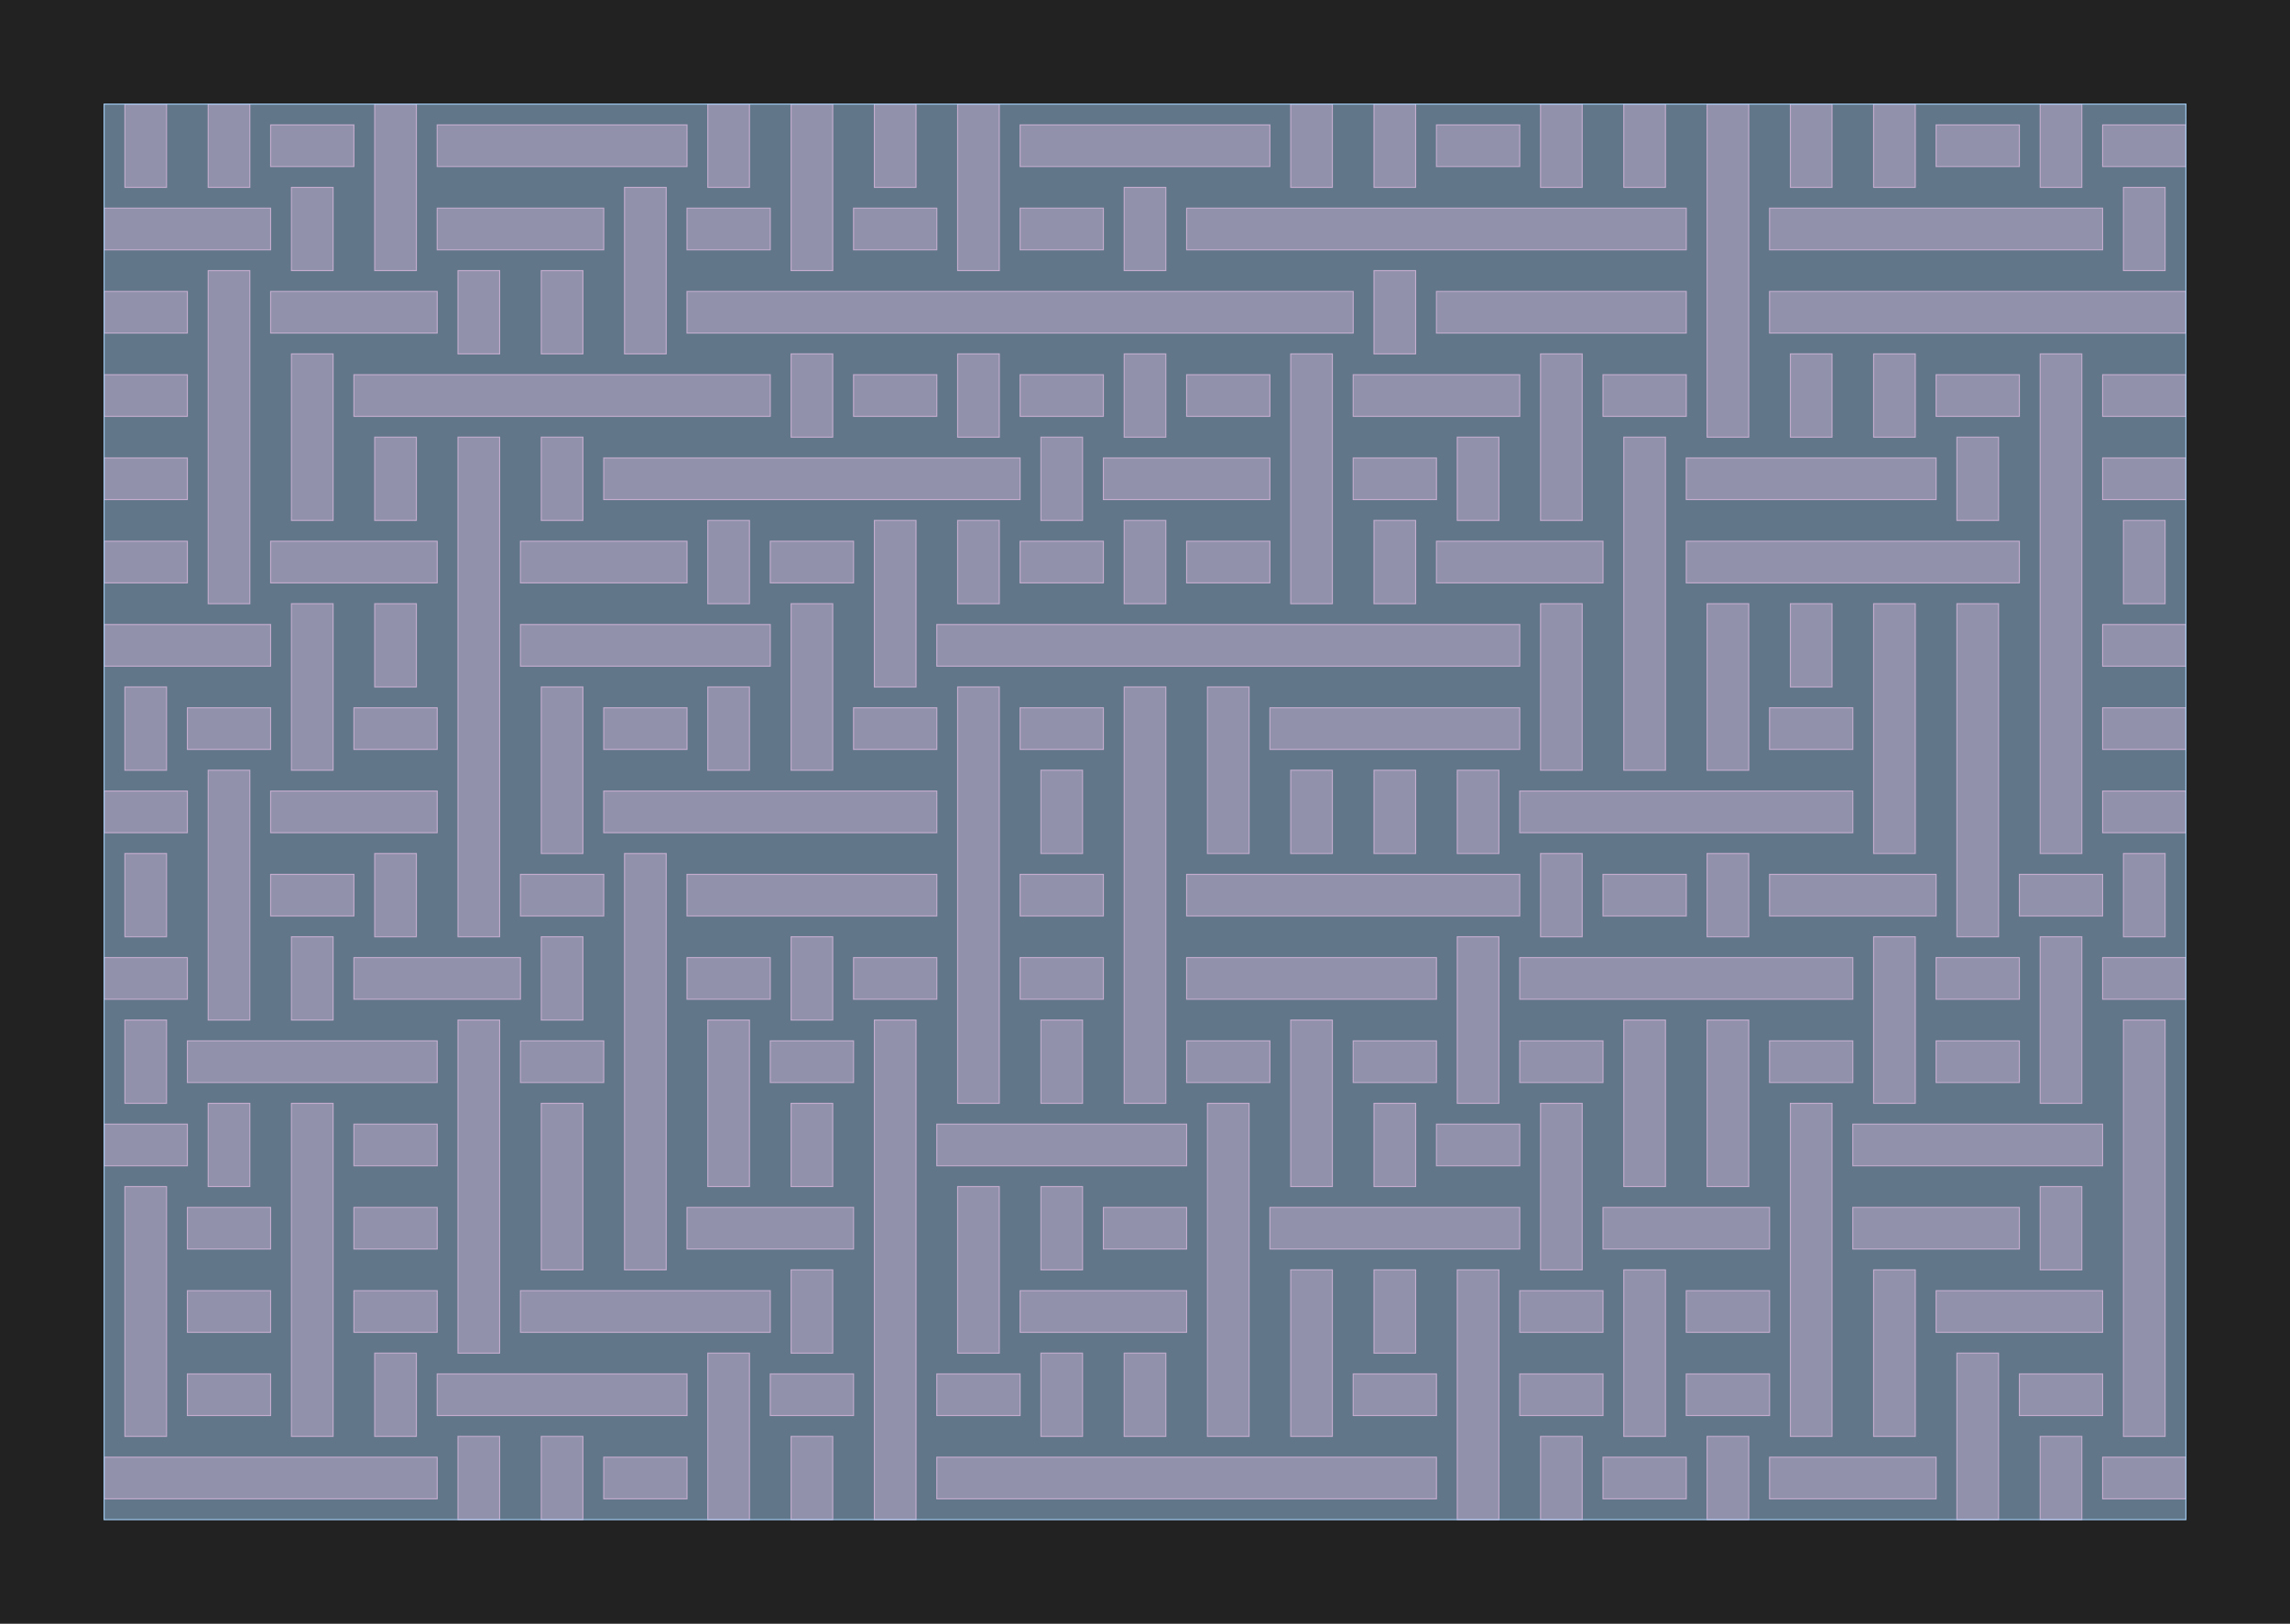
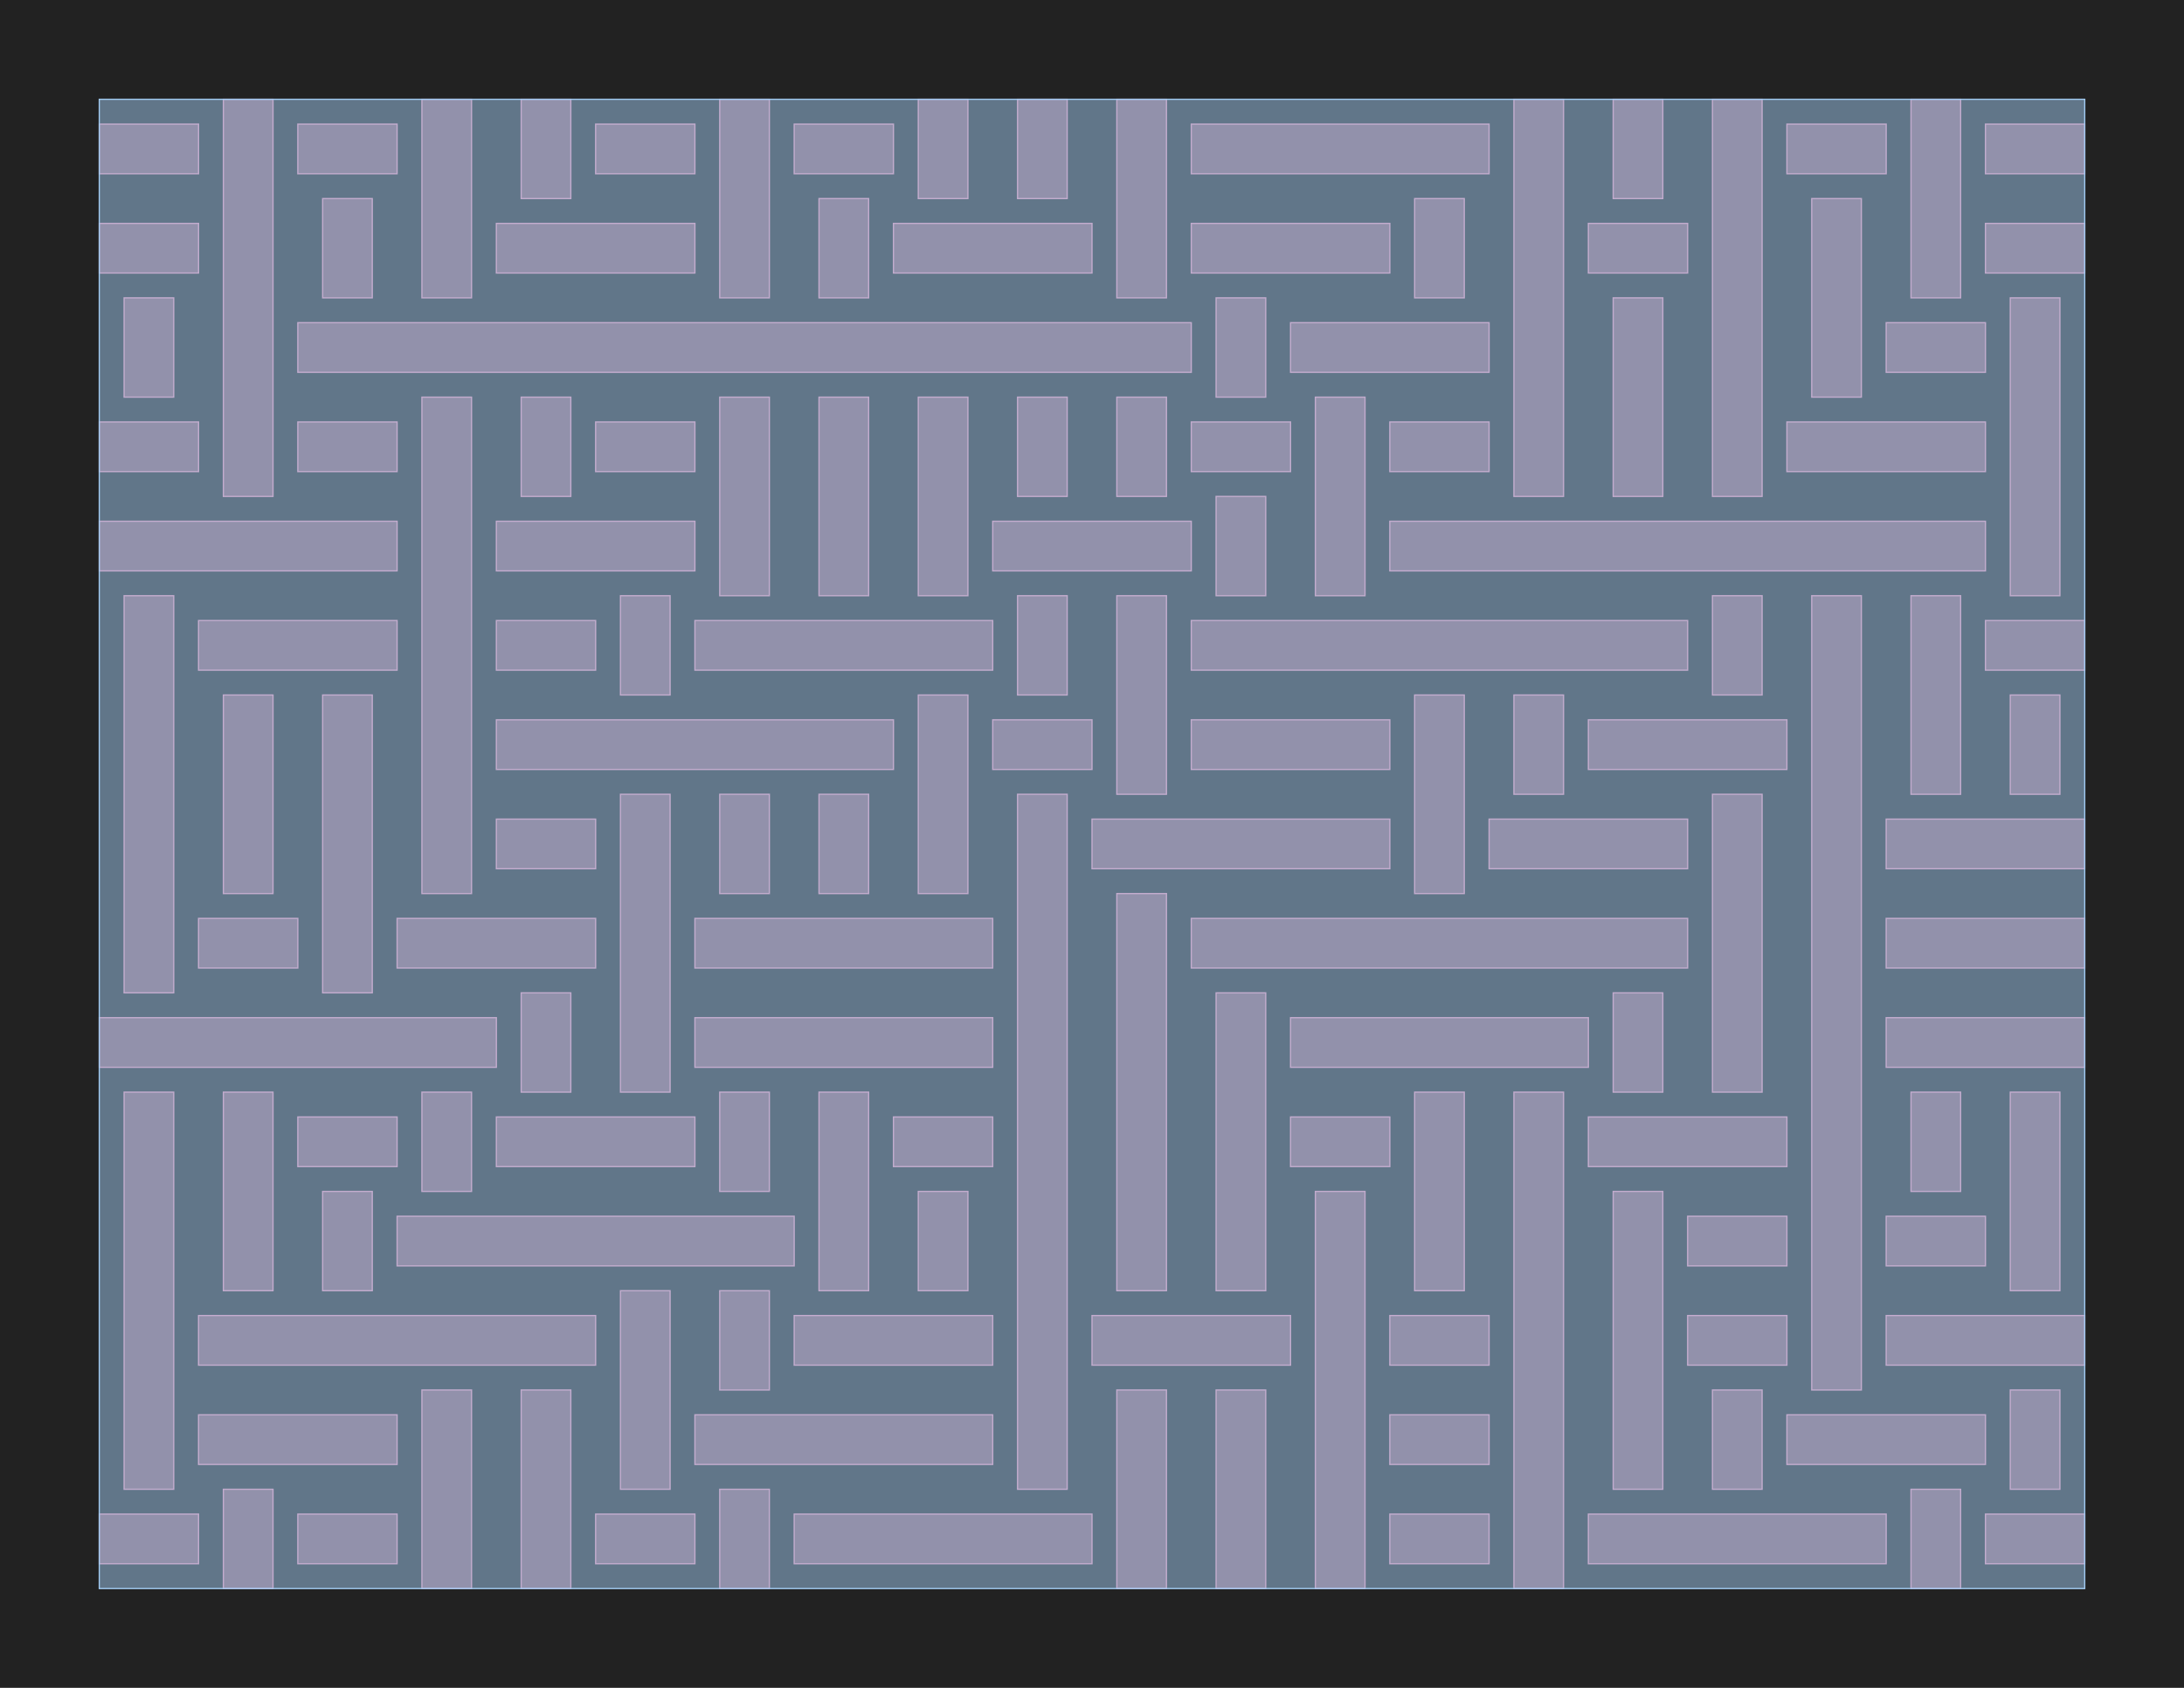
- <svg xmlns="http://www.w3.org/2000/svg" width="2200" height="1560" viewBox="-100 -1460 2200 1560">
+ <svg xmlns="http://www.w3.org/2000/svg" width="1760" height="1360" viewBox="-80 -1280 1760 1360">
  <defs>
    <style type="text/css">
.l126d0 {stroke: #E68FAC; fill: #E68FAC; fill-opacity: 0.5;}
.l189d4 {stroke: #A1CAF1; fill: #A1CAF1; fill-opacity: 0.5;}
</style>
  </defs>
-   <rect x="-100" y="-1460" width="2200" height="1560" fill="#222222" stroke="none" />
+   <rect x="-80" y="-1280" width="1760" height="1360" fill="#222222" stroke="none" />
  <g id="my_logo" transform="scale(1 -1)">
-     <polygon id="0x2030c30" class="l126d0" points="0,20 320,20 320,60 0,60" />
-     <polygon id="0x2082ec0" class="l126d0" points="480,20 560,20 560,60 480,60" />
-     <polygon id="0x20fed70" class="l126d0" points="800,20 1280,20 1280,60 800,60" />
-     <polygon id="0x1f6b340" class="l126d0" points="1440,20 1520,20 1520,60 1440,60" />
-     <polygon id="0x2069b10" class="l126d0" points="1600,20 1760,20 1760,60 1600,60" />
-     <polygon id="0x207e9b0" class="l126d0" points="1920,20 2000,20 2000,60 1920,60" />
-     <polygon id="0x20067d0" class="l126d0" points="80,100 160,100 160,140 80,140" />
-     <polygon id="0x20ee6c0" class="l126d0" points="320,100 560,100 560,140 320,140" />
-     <polygon id="0x21dc8f0" class="l126d0" points="640,100 720,100 720,140 640,140" />
-     <polygon id="0x21ddfe0" class="l126d0" points="800,100 880,100 880,140 800,140" />
-     <polygon id="0x2153d20" class="l126d0" points="1200,100 1280,100 1280,140 1200,140" />
-     <polygon id="0x2155d30" class="l126d0" points="1360,100 1440,100 1440,140 1360,140" />
-     <polygon id="0x21337d0" class="l126d0" points="1520,100 1600,100 1600,140 1520,140" />
-     <polygon id="0x2208150" class="l126d0" points="1840,100 1920,100 1920,140 1840,140" />
-     <polygon id="0x21d7c10" class="l126d0" points="80,180 160,180 160,220 80,220" />
-     <polygon id="0x2198a40" class="l126d0" points="240,180 320,180 320,220 240,220" />
-     <polygon id="0x2062a10" class="l126d0" points="400,180 640,180 640,220 400,220" />
-     <polygon id="0x21746c0" class="l126d0" points="880,180 1040,180 1040,220 880,220" />
-     <polygon id="0x215c8b0" class="l126d0" points="1360,180 1440,180 1440,220 1360,220" />
-     <polygon id="0x21ab2a0" class="l126d0" points="1520,180 1600,180 1600,220 1520,220" />
-     <polygon id="0x219ed90" class="l126d0" points="1760,180 1920,180 1920,220 1760,220" />
-     <polygon id="0x1f39820" class="l126d0" points="80,260 160,260 160,300 80,300" />
-     <polygon id="0x1fb97b0" class="l126d0" points="240,260 320,260 320,300 240,300" />
-     <polygon id="0x1fcc850" class="l126d0" points="560,260 720,260 720,300 560,300" />
-     <polygon id="0x1fdaf00" class="l126d0" points="960,260 1040,260 1040,300 960,300" />
-     <polygon id="0x1f69d30" class="l126d0" points="1120,260 1360,260 1360,300 1120,300" />
-     <polygon id="0x210d630" class="l126d0" points="1440,260 1600,260 1600,300 1440,300" />
-     <polygon id="0x216ddc0" class="l126d0" points="1680,260 1840,260 1840,300 1680,300" />
-     <polygon id="0x2161bb0" class="l126d0" points="0,340 80,340 80,380 0,380" />
-     <polygon id="0x1fe53b0" class="l126d0" points="240,340 320,340 320,380 240,380" />
-     <polygon id="0x201de50" class="l126d0" points="800,340 1040,340 1040,380 800,380" />
-     <polygon id="0x20431d0" class="l126d0" points="1280,340 1360,340 1360,380 1280,380" />
-     <polygon id="0x206de40" class="l126d0" points="1680,340 1920,340 1920,380 1680,380" />
-     <polygon id="0x20ebd10" class="l126d0" points="80,420 320,420 320,460 80,460" />
-     <polygon id="0x21295d0" class="l126d0" points="400,420 480,420 480,460 400,460" />
-     <polygon id="0x219c160" class="l126d0" points="640,420 720,420 720,460 640,460" />
-     <polygon id="0x21e2db0" class="l126d0" points="1040,420 1120,420 1120,460 1040,460" />
-     <polygon id="0x1fa1610" class="l126d0" points="1200,420 1280,420 1280,460 1200,460" />
-     <polygon id="0x1fb2290" class="l126d0" points="1360,420 1440,420 1440,460 1360,460" />
-     <polygon id="0x201be30" class="l126d0" points="1600,420 1680,420 1680,460 1600,460" />
-     <polygon id="0x20e31a0" class="l126d0" points="1760,420 1840,420 1840,460 1760,460" />
-     <polygon id="0x21671c0" class="l126d0" points="0,500 80,500 80,540 0,540" />
-     <polygon id="0x1fad870" class="l126d0" points="240,500 400,500 400,540 240,540" />
-     <polygon id="0x212c2a0" class="l126d0" points="560,500 640,500 640,540 560,540" />
-     <polygon id="0x2180400" class="l126d0" points="720,500 800,500 800,540 720,540" />
-     <polygon id="0x215e240" class="l126d0" points="880,500 960,500 960,540 880,540" />
-     <polygon id="0x20716b0" class="l126d0" points="1040,500 1280,500 1280,540 1040,540" />
-     <polygon id="0x2070f10" class="l126d0" points="1360,500 1680,500 1680,540 1360,540" />
-     <polygon id="0x2070f80" class="l126d0" points="1760,500 1840,500 1840,540 1760,540" />
-     <polygon id="0x20d9c20" class="l126d0" points="1920,500 2000,500 2000,540 1920,540" />
-     <polygon id="0x2139c70" class="l126d0" points="160,580 240,580 240,620 160,620" />
-     <polygon id="0x2146720" class="l126d0" points="400,580 480,580 480,620 400,620" />
-     <polygon id="0x2146790" class="l126d0" points="560,580 800,580 800,620 560,620" />
-     <polygon id="0x219e400" class="l126d0" points="880,580 960,580 960,620 880,620" />
-     <polygon id="0x21b11b0" class="l126d0" points="1040,580 1360,580 1360,620 1040,620" />
-     <polygon id="0x21e24c0" class="l126d0" points="1440,580 1520,580 1520,620 1440,620" />
-     <polygon id="0x21e2530" class="l126d0" points="1600,580 1760,580 1760,620 1600,620" />
-     <polygon id="0x2208e30" class="l126d0" points="1840,580 1920,580 1920,620 1840,620" />
-     <polygon id="0x1fcc4a0" class="l126d0" points="0,660 80,660 80,700 0,700" />
-     <polygon id="0x1fcea00" class="l126d0" points="160,660 320,660 320,700 160,700" />
-     <polygon id="0x1fcea70" class="l126d0" points="480,660 800,660 800,700 480,700" />
-     <polygon id="0x200a130" class="l126d0" points="1360,660 1680,660 1680,700 1360,700" />
-     <polygon id="0x20602d0" class="l126d0" points="1920,660 2000,660 2000,700 1920,700" />
-     <polygon id="0x204bbe0" class="l126d0" points="80,740 160,740 160,780 80,780" />
-     <polygon id="0x211bb80" class="l126d0" points="240,740 320,740 320,780 240,780" />
-     <polygon id="0x21340d0" class="l126d0" points="480,740 560,740 560,780 480,780" />
-     <polygon id="0x214ecf0" class="l126d0" points="720,740 800,740 800,780 720,780" />
-     <polygon id="0x21a95d0" class="l126d0" points="880,740 960,740 960,780 880,780" />
-     <polygon id="0x21bb5c0" class="l126d0" points="1120,740 1360,740 1360,780 1120,780" />
-     <polygon id="0x21cb1a0" class="l126d0" points="1600,740 1680,740 1680,780 1600,780" />
-     <polygon id="0x1f93d60" class="l126d0" points="1920,740 2000,740 2000,780 1920,780" />
-     <polygon id="0x1f93e20" class="l126d0" points="0,820 160,820 160,860 0,860" />
-     <polygon id="0x1fb5200" class="l126d0" points="400,820 640,820 640,860 400,860" />
-     <polygon id="0x1fb52c0" class="l126d0" points="800,820 1360,820 1360,860 800,860" />
-     <polygon id="0x1fd95c0" class="l126d0" points="1920,820 2000,820 2000,860 1920,860" />
-     <polygon id="0x1fd9680" class="l126d0" points="0,900 80,900 80,940 0,940" />
-     <polygon id="0x200aa70" class="l126d0" points="160,900 320,900 320,940 160,940" />
-     <polygon id="0x200ab30" class="l126d0" points="400,900 560,900 560,940 400,940" />
-     <polygon id="0x206a280" class="l126d0" points="640,900 720,900 720,940 640,940" />
-     <polygon id="0x206a340" class="l126d0" points="880,900 960,900 960,940 880,940" />
-     <polygon id="0x2060dd0" class="l126d0" points="1040,900 1120,900 1120,940 1040,940" />
-     <polygon id="0x2060e90" class="l126d0" points="1280,900 1440,900 1440,940 1280,940" />
-     <polygon id="0x2062d60" class="l126d0" points="1520,900 1840,900 1840,940 1520,940" />
-     <polygon id="0x2062e20" class="l126d0" points="0,980 80,980 80,1020 0,1020" />
-     <polygon id="0x20dc6a0" class="l126d0" points="480,980 880,980 880,1020 480,1020" />
-     <polygon id="0x20dc760" class="l126d0" points="960,980 1120,980 1120,1020 960,1020" />
-     <polygon id="0x20da120" class="l126d0" points="1200,980 1280,980 1280,1020 1200,1020" />
-     <polygon id="0x20da1e0" class="l126d0" points="1520,980 1760,980 1760,1020 1520,1020" />
-     <polygon id="0x21df240" class="l126d0" points="1920,980 2000,980 2000,1020 1920,1020" />
-     <polygon id="0x1fd0140" class="l126d0" points="0,1060 80,1060 80,1100 0,1100" />
-     <polygon id="0x1fd0200" class="l126d0" points="240,1060 640,1060 640,1100 240,1100" />
-     <polygon id="0x212ae80" class="l126d0" points="720,1060 800,1060 800,1100 720,1100" />
-     <polygon id="0x1ee5e70" class="l126d0" points="880,1060 960,1060 960,1100 880,1100" />
-     <polygon id="0x1ee5f30" class="l126d0" points="1040,1060 1120,1060 1120,1100 1040,1100" />
-     <polygon id="0x2170700" class="l126d0" points="1200,1060 1360,1060 1360,1100 1200,1100" />
-     <polygon id="0x2148d20" class="l126d0" points="1440,1060 1520,1060 1520,1100 1440,1100" />
-     <polygon id="0x2148de0" class="l126d0" points="1760,1060 1840,1060 1840,1100 1760,1100" />
-     <polygon id="0x21a7ba0" class="l126d0" points="1920,1060 2000,1060 2000,1100 1920,1100" />
-     <polygon id="0x1f7d740" class="l126d0" points="0,1140 80,1140 80,1180 0,1180" />
-     <polygon id="0x1f7d800" class="l126d0" points="160,1140 320,1140 320,1180 160,1180" />
-     <polygon id="0x1f9fa40" class="l126d0" points="560,1140 1200,1140 1200,1180 560,1180" />
-     <polygon id="0x1fa9a50" class="l126d0" points="1280,1140 1520,1140 1520,1180 1280,1180" />
-     <polygon id="0x1fa9ac0" class="l126d0" points="1600,1140 2000,1140 2000,1180 1600,1180" />
-     <polygon id="0x1fe24a0" class="l126d0" points="0,1220 160,1220 160,1260 0,1260" />
-     <polygon id="0x1fe2560" class="l126d0" points="320,1220 480,1220 480,1260 320,1260" />
-     <polygon id="0x20e5200" class="l126d0" points="560,1220 640,1220 640,1260 560,1260" />
-     <polygon id="0x21355b0" class="l126d0" points="720,1220 800,1220 800,1260 720,1260" />
-     <polygon id="0x2135620" class="l126d0" points="880,1220 960,1220 960,1260 880,1260" />
-     <polygon id="0x2179370" class="l126d0" points="1040,1220 1520,1220 1520,1260 1040,1260" />
-     <polygon id="0x2179430" class="l126d0" points="1600,1220 1920,1220 1920,1260 1600,1260" />
-     <polygon id="0x219cfd0" class="l126d0" points="160,1300 240,1300 240,1340 160,1340" />
-     <polygon id="0x21ead80" class="l126d0" points="320,1300 560,1300 560,1340 320,1340" />
-     <polygon id="0x21eadf0" class="l126d0" points="880,1300 1120,1300 1120,1340 880,1340" />
-     <polygon id="0x1f9dc50" class="l126d0" points="1280,1300 1360,1300 1360,1340 1280,1340" />
-     <polygon id="0x1f9dd10" class="l126d0" points="1760,1300 1840,1300 1840,1340 1760,1340" />
-     <polygon id="0x1f8fab0" class="l126d0" points="1920,1300 2000,1300 2000,1340 1920,1340" />
-     <polygon id="0x206d320" class="l126d0" points="20,80 60,80 60,320 20,320" />
-     <polygon id="0x206d3e0" class="l126d0" points="20,400 60,400 60,480 20,480" />
-     <polygon id="0x206ce70" class="l126d0" points="20,560 60,560 60,640 20,640" />
-     <polygon id="0x206cf30" class="l126d0" points="20,720 60,720 60,800 20,800" />
-     <polygon id="0x20da780" class="l126d0" points="20,1280 60,1280 60,1360 20,1360" />
-     <polygon id="0x20e8d00" class="l126d0" points="100,320 140,320 140,400 100,400" />
-     <polygon id="0x20e8dc0" class="l126d0" points="100,480 140,480 140,720 100,720" />
-     <polygon id="0x2191520" class="l126d0" points="100,880 140,880 140,1200 100,1200" />
-     <polygon id="0x21915e0" class="l126d0" points="100,1280 140,1280 140,1360 100,1360" />
-     <polygon id="0x2143d90" class="l126d0" points="180,80 220,80 220,400 180,400" />
-     <polygon id="0x1f9be80" class="l126d0" points="180,480 220,480 220,560 180,560" />
-     <polygon id="0x1f9bf40" class="l126d0" points="180,720 220,720 220,880 180,880" />
-     <polygon id="0x1fdb3f0" class="l126d0" points="180,960 220,960 220,1120 180,1120" />
-     <polygon id="0x1fdb4b0" class="l126d0" points="180,1200 220,1200 220,1280 180,1280" />
-     <polygon id="0x201b8f0" class="l126d0" points="260,80 300,80 300,160 260,160" />
-     <polygon id="0x201b9b0" class="l126d0" points="260,560 300,560 300,640 260,640" />
-     <polygon id="0x2024b80" class="l126d0" points="260,800 300,800 300,880 260,880" />
-     <polygon id="0x2024c40" class="l126d0" points="260,960 300,960 300,1040 260,1040" />
-     <polygon id="0x2074150" class="l126d0" points="260,1200 300,1200 300,1360 260,1360" />
-     <polygon id="0x2074210" class="l126d0" points="340,0 380,0 380,80 340,80" />
-     <polygon id="0x204a890" class="l126d0" points="340,160 380,160 380,480 340,480" />
-     <polygon id="0x204a950" class="l126d0" points="340,560 380,560 380,1040 340,1040" />
-     <polygon id="0x20b80a0" class="l126d0" points="340,1120 380,1120 380,1200 340,1200" />
-     <polygon id="0x20b8160" class="l126d0" points="420,0 460,0 460,80 420,80" />
-     <polygon id="0x213b100" class="l126d0" points="420,240 460,240 460,400 420,400" />
-     <polygon id="0x213b1c0" class="l126d0" points="420,480 460,480 460,560 420,560" />
-     <polygon id="0x21675e0" class="l126d0" points="420,640 460,640 460,800 420,800" />
-     <polygon id="0x21676a0" class="l126d0" points="420,960 460,960 460,1040 420,1040" />
-     <polygon id="0x21d95e0" class="l126d0" points="420,1120 460,1120 460,1200 420,1200" />
-     <polygon id="0x21d96a0" class="l126d0" points="500,240 540,240 540,640 500,640" />
-     <polygon id="0x1fde7c0" class="l126d0" points="500,1120 540,1120 540,1280 500,1280" />
-     <polygon id="0x1fde880" class="l126d0" points="580,0 620,0 620,160 580,160" />
-     <polygon id="0x1fcb1d0" class="l126d0" points="580,320 620,320 620,480 580,480" />
-     <polygon id="0x1fcb290" class="l126d0" points="580,720 620,720 620,800 580,800" />
-     <polygon id="0x2027560" class="l126d0" points="580,880 620,880 620,960 580,960" />
-     <polygon id="0x2027620" class="l126d0" points="580,1280 620,1280 620,1360 580,1360" />
-     <polygon id="0x2063e00" class="l126d0" points="660,0 700,0 700,80 660,80" />
-     <polygon id="0x2063ec0" class="l126d0" points="660,160 700,160 700,240 660,240" />
-     <polygon id="0x21096a0" class="l126d0" points="660,320 700,320 700,400 660,400" />
-     <polygon id="0x2109760" class="l126d0" points="660,480 700,480 700,560 660,560" />
-     <polygon id="0x20faae0" class="l126d0" points="660,720 700,720 700,880 660,880" />
-     <polygon id="0x20faba0" class="l126d0" points="660,1040 700,1040 700,1120 660,1120" />
-     <polygon id="0x1fdcb90" class="l126d0" points="660,1200 700,1200 700,1360 660,1360" />
-     <polygon id="0x1fdcc50" class="l126d0" points="740,0 780,0 780,480 740,480" />
-     <polygon id="0x1fdccc0" class="l126d0" points="740,800 780,800 780,960 740,960" />
-     <polygon id="0x201f2b0" class="l126d0" points="740,1280 780,1280 780,1360 740,1360" />
-     <polygon id="0x201f370" class="l126d0" points="820,160 860,160 860,320 820,320" />
-     <polygon id="0x2036340" class="l126d0" points="820,400 860,400 860,800 820,800" />
-     <polygon id="0x2036400" class="l126d0" points="820,880 860,880 860,960 820,960" />
-     <polygon id="0x202d1b0" class="l126d0" points="820,1040 860,1040 860,1120 820,1120" />
-     <polygon id="0x202d270" class="l126d0" points="820,1200 860,1200 860,1360 820,1360" />
-     <polygon id="0x206f320" class="l126d0" points="900,80 940,80 940,160 900,160" />
-     <polygon id="0x206f3e0" class="l126d0" points="900,240 940,240 940,320 900,320" />
-     <polygon id="0x21cfbd0" class="l126d0" points="900,400 940,400 940,480 900,480" />
-     <polygon id="0x21cfc90" class="l126d0" points="900,640 940,640 940,720 900,720" />
-     <polygon id="0x1f38fa0" class="l126d0" points="900,960 940,960 940,1040 900,1040" />
-     <polygon id="0x1f39060" class="l126d0" points="980,80 1020,80 1020,160 980,160" />
-     <polygon id="0x1fc9530" class="l126d0" points="980,400 1020,400 1020,800 980,800" />
-     <polygon id="0x1fc95f0" class="l126d0" points="980,880 1020,880 1020,960 980,960" />
-     <polygon id="0x1fd8d20" class="l126d0" points="980,1040 1020,1040 1020,1120 980,1120" />
-     <polygon id="0x1fd8de0" class="l126d0" points="980,1200 1020,1200 1020,1280 980,1280" />
-     <polygon id="0x1ff4010" class="l126d0" points="1060,80 1100,80 1100,400 1060,400" />
-     <polygon id="0x1ff40d0" class="l126d0" points="1060,640 1100,640 1100,800 1060,800" />
-     <polygon id="0x2008ec0" class="l126d0" points="1140,80 1180,80 1180,240 1140,240" />
-     <polygon id="0x2008f80" class="l126d0" points="1140,320 1180,320 1180,480 1140,480" />
-     <polygon id="0x20b28b0" class="l126d0" points="1140,640 1180,640 1180,720 1140,720" />
-     <polygon id="0x20b2970" class="l126d0" points="1140,880 1180,880 1180,1120 1140,1120" />
-     <polygon id="0x21247d0" class="l126d0" points="1140,1280 1180,1280 1180,1360 1140,1360" />
-     <polygon id="0x2124890" class="l126d0" points="1220,160 1260,160 1260,240 1220,240" />
-     <polygon id="0x1f9d7d0" class="l126d0" points="1220,320 1260,320 1260,400 1220,400" />
-     <polygon id="0x1f9d890" class="l126d0" points="1220,640 1260,640 1260,720 1220,720" />
-     <polygon id="0x206ae00" class="l126d0" points="1220,880 1260,880 1260,960 1220,960" />
-     <polygon id="0x206aec0" class="l126d0" points="1220,1120 1260,1120 1260,1200 1220,1200" />
-     <polygon id="0x20ba840" class="l126d0" points="1220,1280 1260,1280 1260,1360 1220,1360" />
-     <polygon id="0x20ba900" class="l126d0" points="1300,0 1340,0 1340,240 1300,240" />
-     <polygon id="0x1f9e410" class="l126d0" points="1300,400 1340,400 1340,560 1300,560" />
-     <polygon id="0x1f9e4d0" class="l126d0" points="1300,640 1340,640 1340,720 1300,720" />
-     <polygon id="0x213da30" class="l126d0" points="1300,960 1340,960 1340,1040 1300,1040" />
-     <polygon id="0x213daf0" class="l126d0" points="1380,0 1420,0 1420,80 1380,80" />
-     <polygon id="0x219a200" class="l126d0" points="1380,240 1420,240 1420,400 1380,400" />
-     <polygon id="0x219a270" class="l126d0" points="1380,560 1420,560 1420,640 1380,640" />
-     <polygon id="0x219a330" class="l126d0" points="1380,720 1420,720 1420,880 1380,880" />
-     <polygon id="0x2080700" class="l126d0" points="1380,960 1420,960 1420,1120 1380,1120" />
-     <polygon id="0x20807c0" class="l126d0" points="1380,1280 1420,1280 1420,1360 1380,1360" />
-     <polygon id="0x2064a30" class="l126d0" points="1460,80 1500,80 1500,240 1460,240" />
-     <polygon id="0x2064af0" class="l126d0" points="1460,320 1500,320 1500,480 1460,480" />
-     <polygon id="0x20e6a80" class="l126d0" points="1460,720 1500,720 1500,1040 1460,1040" />
-     <polygon id="0x20e6b40" class="l126d0" points="1460,1280 1500,1280 1500,1360 1460,1360" />
-     <polygon id="0x2148480" class="l126d0" points="1540,0 1580,0 1580,80 1540,80" />
-     <polygon id="0x2148540" class="l126d0" points="1540,320 1580,320 1580,480 1540,480" />
-     <polygon id="0x214f3e0" class="l126d0" points="1540,560 1580,560 1580,640 1540,640" />
-     <polygon id="0x214f4a0" class="l126d0" points="1540,720 1580,720 1580,880 1540,880" />
-     <polygon id="0x2156f50" class="l126d0" points="1540,1040 1580,1040 1580,1360 1540,1360" />
-     <polygon id="0x2157010" class="l126d0" points="1620,80 1660,80 1660,400 1620,400" />
-     <polygon id="0x21bd4b0" class="l126d0" points="1620,800 1660,800 1660,880 1620,880" />
-     <polygon id="0x21bd570" class="l126d0" points="1620,1040 1660,1040 1660,1120 1620,1120" />
-     <polygon id="0x1f3a150" class="l126d0" points="1620,1280 1660,1280 1660,1360 1620,1360" />
-     <polygon id="0x1f3a210" class="l126d0" points="1700,80 1740,80 1740,240 1700,240" />
-     <polygon id="0x1fe12d0" class="l126d0" points="1700,400 1740,400 1740,560 1700,560" />
-     <polygon id="0x1fe1390" class="l126d0" points="1700,640 1740,640 1740,880 1700,880" />
-     <polygon id="0x1fe1450" class="l126d0" points="1700,1040 1740,1040 1740,1120 1700,1120" />
-     <polygon id="0x1fe3da0" class="l126d0" points="1700,1280 1740,1280 1740,1360 1700,1360" />
-     <polygon id="0x1fe3e60" class="l126d0" points="1780,0 1820,0 1820,160 1780,160" />
-     <polygon id="0x1fe3f20" class="l126d0" points="1780,560 1820,560 1820,880 1780,880" />
-     <polygon id="0x20351f0" class="l126d0" points="1780,960 1820,960 1820,1040 1780,1040" />
-     <polygon id="0x20352b0" class="l126d0" points="1860,0 1900,0 1900,80 1860,80" />
-     <polygon id="0x2035370" class="l126d0" points="1860,240 1900,240 1900,320 1860,320" />
-     <polygon id="0x2043e70" class="l126d0" points="1860,400 1900,400 1900,560 1860,560" />
-     <polygon id="0x2043f30" class="l126d0" points="1860,640 1900,640 1900,1120 1860,1120" />
-     <polygon id="0x2043ff0" class="l126d0" points="1860,1280 1900,1280 1900,1360 1860,1360" />
-     <polygon id="0x20fb4b0" class="l126d0" points="1940,80 1980,80 1980,480 1940,480" />
-     <polygon id="0x20fb570" class="l126d0" points="1940,560 1980,560 1980,640 1940,640" />
-     <polygon id="0x20fb630" class="l126d0" points="1940,880 1980,880 1980,960 1940,960" />
-     <polygon id="0x1f86af0" class="l126d0" points="1940,1200 1980,1200 1980,1280 1940,1280" />
-     <polygon id="0x1f86bb0" class="l189d4" points="0,0 2000,0 2000,1360 0,1360" />
+     <polygon id="0x1de2710" class="l126d0" points="0,20 80,20 80,60 0,60" />
+     <polygon id="0x1e349a0" class="l126d0" points="160,20 240,20 240,60 160,60" />
+     <polygon id="0x1eb0850" class="l126d0" points="400,20 480,20 480,60 400,60" />
+     <polygon id="0x1d1d250" class="l126d0" points="560,20 800,20 800,60 560,60" />
+     <polygon id="0x1e1b5f0" class="l126d0" points="1040,20 1120,20 1120,60 1040,60" />
+     <polygon id="0x1e30490" class="l126d0" points="1200,20 1440,20 1440,60 1200,60" />
+     <polygon id="0x1db82b0" class="l126d0" points="1520,20 1600,20 1600,60 1520,60" />
+     <polygon id="0x1dd7a50" class="l126d0" points="80,100 240,100 240,140 80,140" />
+     <polygon id="0x1f8e3d0" class="l126d0" points="480,100 720,100 720,140 480,140" />
+     <polygon id="0x1f8fac0" class="l126d0" points="1040,100 1120,100 1120,140 1040,140" />
+     <polygon id="0x1f05800" class="l126d0" points="1360,100 1520,100 1520,140 1360,140" />
+     <polygon id="0x1f07810" class="l126d0" points="80,180 400,180 400,220 80,220" />
+     <polygon id="0x1ee52b0" class="l126d0" points="560,180 720,180 720,220 560,220" />
+     <polygon id="0x1ea01a0" class="l126d0" points="800,180 960,180 960,220 800,220" />
+     <polygon id="0x1f93740" class="l126d0" points="1040,180 1120,180 1120,220 1040,220" />
+     <polygon id="0x1f3c4a0" class="l126d0" points="1280,180 1360,180 1360,220 1280,220" />
+     <polygon id="0x1f4a520" class="l126d0" points="1440,180 1600,180 1600,220 1440,220" />
+     <polygon id="0x1f261a0" class="l126d0" points="240,260 560,260 560,300 240,300" />
+     <polygon id="0x1f0e390" class="l126d0" points="1280,260 1360,260 1360,300 1280,300" />
+     <polygon id="0x1f5cd80" class="l126d0" points="1440,260 1520,260 1520,300 1440,300" />
+     <polygon id="0x1f50870" class="l126d0" points="160,340 240,340 240,380 160,380" />
+     <polygon id="0x1ceb730" class="l126d0" points="320,340 480,340 480,380 320,380" />
+     <polygon id="0x1d8c9e0" class="l126d0" points="640,340 720,340 720,380 640,380" />
+     <polygon id="0x1d1bc40" class="l126d0" points="960,340 1040,340 1040,380 960,380" />
+     <polygon id="0x1ebf110" class="l126d0" points="1200,340 1360,340 1360,380 1200,380" />
+     <polygon id="0x1f1f8a0" class="l126d0" points="0,420 320,420 320,460 0,460" />
+     <polygon id="0x1f13690" class="l126d0" points="480,420 720,420 720,460 480,460" />
+     <polygon id="0x1d96e90" class="l126d0" points="960,420 1200,420 1200,460 960,460" />
+     <polygon id="0x1d96f00" class="l126d0" points="1440,420 1600,420 1600,460 1440,460" />
+     <polygon id="0x1dcf980" class="l126d0" points="80,500 160,500 160,540 80,540" />
+     <polygon id="0x1df4d00" class="l126d0" points="240,500 400,500 400,540 240,540" />
+     <polygon id="0x1e1f970" class="l126d0" points="480,500 720,500 720,540 480,540" />
+     <polygon id="0x1e9d840" class="l126d0" points="880,500 1280,500 1280,540 880,540" />
+     <polygon id="0x1edb100" class="l126d0" points="1440,500 1600,500 1600,540 1440,540" />
+     <polygon id="0x1f4dc90" class="l126d0" points="320,580 400,580 400,620 320,620" />
+     <polygon id="0x1f948e0" class="l126d0" points="800,580 1040,580 1040,620 800,620" />
+     <polygon id="0x1d52e10" class="l126d0" points="1120,580 1280,580 1280,620 1120,620" />
+     <polygon id="0x1d63dc0" class="l126d0" points="1440,580 1600,580 1600,620 1440,620" />
+     <polygon id="0x1dcd960" class="l126d0" points="320,660 640,660 640,700 320,700" />
+     <polygon id="0x1e94cd0" class="l126d0" points="720,660 800,660 800,700 720,700" />
+     <polygon id="0x1f18cf0" class="l126d0" points="880,660 1040,660 1040,700 880,700" />
+     <polygon id="0x1d5f3a0" class="l126d0" points="1200,660 1360,660 1360,700 1200,700" />
+     <polygon id="0x1edddd0" class="l126d0" points="80,740 240,740 240,780 80,780" />
+     <polygon id="0x1f31f30" class="l126d0" points="320,740 400,740 400,780 320,780" />
+     <polygon id="0x1f0fd70" class="l126d0" points="480,740 720,740 720,780 480,780" />
+     <polygon id="0x1d56a70" class="l126d0" points="880,740 1280,740 1280,780 880,780" />
+     <polygon id="0x1db38d0" class="l126d0" points="1520,740 1600,740 1600,780 1520,780" />
+     <polygon id="0x1dff750" class="l126d0" points="0,820 240,820 240,860 0,860" />
+     <polygon id="0x1dff7c0" class="l126d0" points="320,820 480,820 480,860 320,860" />
+     <polygon id="0x1e231e0" class="l126d0" points="720,820 880,820 880,860 720,860" />
+     <polygon id="0x1e229f0" class="l126d0" points="1040,820 1520,820 1520,860 1040,860" />
+     <polygon id="0x1e8b6b0" class="l126d0" points="0,900 80,900 80,940 0,940" />
+     <polygon id="0x1e8b720" class="l126d0" points="160,900 240,900 240,940 160,940" />
+     <polygon id="0x1eeb7a0" class="l126d0" points="400,900 480,900 480,940 400,940" />
+     <polygon id="0x1ef8200" class="l126d0" points="880,900 960,900 960,940 880,940" />
+     <polygon id="0x1f4fe90" class="l126d0" points="1040,900 1120,900 1120,940 1040,940" />
+     <polygon id="0x1f4ff00" class="l126d0" points="1360,900 1520,900 1520,940 1360,940" />
+     <polygon id="0x1f62ce0" class="l126d0" points="160,980 880,980 880,1020 160,1020" />
+     <polygon id="0x1f93fa0" class="l126d0" points="960,980 1120,980 1120,1020 960,1020" />
+     <polygon id="0x1fba8c0" class="l126d0" points="1440,980 1520,980 1520,1020 1440,1020" />
+     <polygon id="0x1fba930" class="l126d0" points="0,1060 80,1060 80,1100 0,1100" />
+     <polygon id="0x1d228d0" class="l126d0" points="320,1060 480,1060 480,1100 320,1100" />
+     <polygon id="0x1d804e0" class="l126d0" points="640,1060 800,1060 800,1100 640,1100" />
+     <polygon id="0x1dbbbc0" class="l126d0" points="880,1060 1040,1060 1040,1100 880,1100" />
+     <polygon id="0x1e11db0" class="l126d0" points="1200,1060 1280,1060 1280,1100 1200,1100" />
+     <polygon id="0x1dfd6c0" class="l126d0" points="1520,1060 1600,1060 1600,1100 1520,1100" />
+     <polygon id="0x1ecd660" class="l126d0" points="0,1140 80,1140 80,1180 0,1180" />
+     <polygon id="0x1ee5bb0" class="l126d0" points="160,1140 240,1140 240,1180 160,1180" />
+     <polygon id="0x1f007d0" class="l126d0" points="400,1140 480,1140 480,1180 400,1180" />
+     <polygon id="0x1f5b0b0" class="l126d0" points="560,1140 640,1140 640,1180 560,1180" />
+     <polygon id="0x1f6d0a0" class="l126d0" points="880,1140 1120,1140 1120,1180 880,1180" />
+     <polygon id="0x1f7cc80" class="l126d0" points="1360,1140 1440,1140 1440,1180 1360,1180" />
+     <polygon id="0x1d66ce0" class="l126d0" points="1520,1140 1600,1140 1600,1180 1520,1180" />
+     <polygon id="0x1d66da0" class="l126d0" points="20,80 60,80 60,400 20,400" />
+     <polygon id="0x1d8b0a0" class="l126d0" points="20,480 60,480 60,800 20,800" />
+     <polygon id="0x1d8b160" class="l126d0" points="20,960 60,960 60,1040 20,1040" />
+     <polygon id="0x1dbc550" class="l126d0" points="100,0 140,0 140,80 100,80" />
+     <polygon id="0x1dbc610" class="l126d0" points="100,240 140,240 140,400 100,400" />
+     <polygon id="0x1e1bd60" class="l126d0" points="100,560 140,560 140,720 100,720" />
+     <polygon id="0x1e1be20" class="l126d0" points="100,880 140,880 140,1200 100,1200" />
+     <polygon id="0x1e128b0" class="l126d0" points="180,240 220,240 220,320 180,320" />
+     <polygon id="0x1e12970" class="l126d0" points="180,480 220,480 220,720 180,720" />
+     <polygon id="0x1e14840" class="l126d0" points="180,1040 220,1040 220,1120 180,1120" />
+     <polygon id="0x1e14900" class="l126d0" points="260,0 300,0 300,160 260,160" />
+     <polygon id="0x1e8e180" class="l126d0" points="260,320 300,320 300,400 260,400" />
+     <polygon id="0x1e8e240" class="l126d0" points="260,560 300,560 300,960 260,960" />
+     <polygon id="0x1e8bc00" class="l126d0" points="260,1040 300,1040 300,1200 260,1200" />
+     <polygon id="0x1e8bcc0" class="l126d0" points="340,0 380,0 380,160 340,160" />
+     <polygon id="0x1f90cd0" class="l126d0" points="340,400 380,400 380,480 340,480" />
+     <polygon id="0x1f90d90" class="l126d0" points="340,880 380,880 380,960 340,960" />
+     <polygon id="0x1d81c20" class="l126d0" points="340,1120 380,1120 380,1200 340,1200" />
+     <polygon id="0x1d81ce0" class="l126d0" points="420,80 460,80 460,240 420,240" />
+     <polygon id="0x1edc910" class="l126d0" points="420,400 460,400 460,640 420,640" />
+     <polygon id="0x1edc9d0" class="l126d0" points="420,720 460,720 460,800 420,800" />
+     <polygon id="0x1c97dd0" class="l126d0" points="500,0 540,0 540,80 500,80" />
+     <polygon id="0x1eecc10" class="l126d0" points="500,160 540,160 540,240 500,240" />
+     <polygon id="0x1eeccd0" class="l126d0" points="500,320 540,320 540,400 500,400" />
+     <polygon id="0x1f221e0" class="l126d0" points="500,560 540,560 540,640 500,640" />
+     <polygon id="0x1efa800" class="l126d0" points="500,800 540,800 540,960 500,960" />
+     <polygon id="0x1efa8c0" class="l126d0" points="500,1040 540,1040 540,1200 500,1200" />
+     <polygon id="0x1f59680" class="l126d0" points="580,240 620,240 620,400 580,400" />
+     <polygon id="0x1d2f650" class="l126d0" points="580,560 620,560 620,640 580,640" />
+     <polygon id="0x1d2f710" class="l126d0" points="580,800 620,800 620,960 580,960" />
+     <polygon id="0x1d5b580" class="l126d0" points="580,1040 620,1040 620,1120 580,1120" />
+     <polygon id="0x1d93f80" class="l126d0" points="660,240 700,240 700,320 660,320" />
+     <polygon id="0x1d93ff0" class="l126d0" points="660,560 700,560 700,720 660,720" />
+     <polygon id="0x1e96c90" class="l126d0" points="660,800 700,800 700,960 660,960" />
+     <polygon id="0x1e96d50" class="l126d0" points="660,1120 700,1120 700,1200 660,1200" />
+     <polygon id="0x1ee70e0" class="l126d0" points="740,80 780,80 780,640 740,640" />
+     <polygon id="0x1f2ae50" class="l126d0" points="740,720 780,720 780,800 740,800" />
+     <polygon id="0x1f2aec0" class="l126d0" points="740,880 780,880 780,960 740,960" />
+     <polygon id="0x1f4ea60" class="l126d0" points="740,1120 780,1120 780,1200 740,1200" />
+     <polygon id="0x1f4eb20" class="l126d0" points="820,0 860,0 860,160 820,160" />
+     <polygon id="0x1f9c8b0" class="l126d0" points="820,240 860,240 860,560 820,560" />
+     <polygon id="0x1d41cd0" class="l126d0" points="820,640 860,640 860,800 820,800" />
+     <polygon id="0x1d41d40" class="l126d0" points="820,880 860,880 860,960 820,960" />
+     <polygon id="0x1e1ee00" class="l126d0" points="820,1040 860,1040 860,1200 820,1200" />
+     <polygon id="0x1e1eec0" class="l126d0" points="900,0 940,0 940,160 900,160" />
+     <polygon id="0x1e1e9a0" class="l126d0" points="900,240 940,240 940,480 900,480" />
+     <polygon id="0x1e8c210" class="l126d0" points="900,800 940,800 940,880 900,880" />
+     <polygon id="0x1e8c2d0" class="l126d0" points="900,960 940,960 940,1040 900,1040" />
+     <polygon id="0x1e9a7e0" class="l126d0" points="980,0 1020,0 1020,320 980,320" />
+     <polygon id="0x1e9a8a0" class="l126d0" points="980,800 1020,800 1020,960 980,960" />
+     <polygon id="0x1f43050" class="l126d0" points="1060,240 1100,240 1100,400 1060,400" />
+     <polygon id="0x1ef5820" class="l126d0" points="1060,560 1100,560 1100,720 1060,720" />
+     <polygon id="0x1ef58e0" class="l126d0" points="1060,1040 1100,1040 1100,1120 1060,1120" />
+     <polygon id="0x1d8ced0" class="l126d0" points="1140,0 1180,0 1180,400 1140,400" />
+     <polygon id="0x1d8cf90" class="l126d0" points="1140,640 1180,640 1180,720 1140,720" />
+     <polygon id="0x1dcd3d0" class="l126d0" points="1140,880 1180,880 1180,1200 1140,1200" />
+     <polygon id="0x1dcd490" class="l126d0" points="1220,80 1260,80 1260,320 1220,320" />
+     <polygon id="0x1dd6660" class="l126d0" points="1220,400 1260,400 1260,480 1220,480" />
+     <polygon id="0x1dd6720" class="l126d0" points="1220,880 1260,880 1260,1040 1220,1040" />
+     <polygon id="0x1e25c30" class="l126d0" points="1220,1120 1260,1120 1260,1200 1220,1200" />
+     <polygon id="0x1e25cf0" class="l126d0" points="1300,80 1340,80 1340,160 1300,160" />
+     <polygon id="0x1dfc370" class="l126d0" points="1300,400 1340,400 1340,640 1300,640" />
+     <polygon id="0x1dfc430" class="l126d0" points="1300,720 1340,720 1340,800 1300,800" />
+     <polygon id="0x1e69b80" class="l126d0" points="1300,880 1340,880 1340,1200 1300,1200" />
+     <polygon id="0x1e69c40" class="l126d0" points="1380,160 1420,160 1420,800 1380,800" />
+     <polygon id="0x1f190c0" class="l126d0" points="1380,960 1420,960 1420,1120 1380,1120" />
+     <polygon id="0x1f19180" class="l126d0" points="1460,0 1500,0 1500,80 1460,80" />
+     <polygon id="0x1f8b0c0" class="l126d0" points="1460,320 1500,320 1500,400 1460,400" />
+     <polygon id="0x1f8b180" class="l126d0" points="1460,640 1500,640 1500,800 1460,800" />
+     <polygon id="0x1d902a0" class="l126d0" points="1460,1040 1500,1040 1500,1200 1460,1200" />
+     <polygon id="0x1d90360" class="l126d0" points="1540,80 1580,80 1580,160 1540,160" />
+     <polygon id="0x1d7ccb0" class="l126d0" points="1540,240 1580,240 1580,400 1540,400" />
+     <polygon id="0x1d7cd70" class="l126d0" points="1540,640 1580,640 1580,720 1540,720" />
+     <polygon id="0x1dd9040" class="l126d0" points="1540,800 1580,800 1580,1040 1540,1040" />
+     <polygon id="0x1dd9100" class="l189d4" points="0,0 1600,0 1600,1200 0,1200" />
  </g>
</svg>
